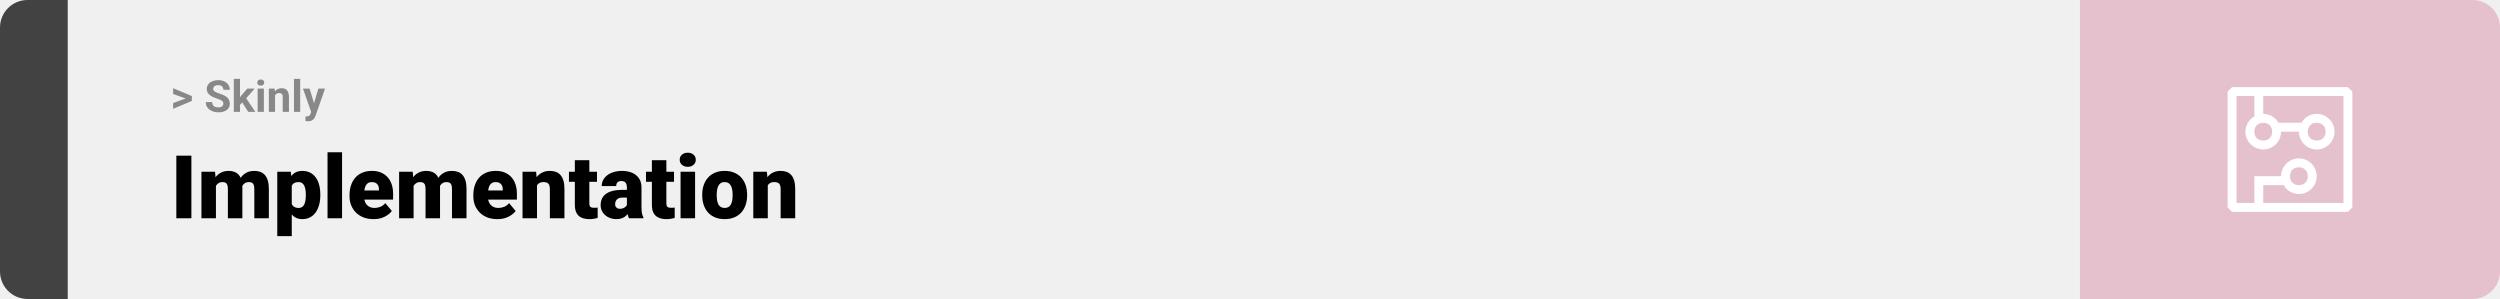
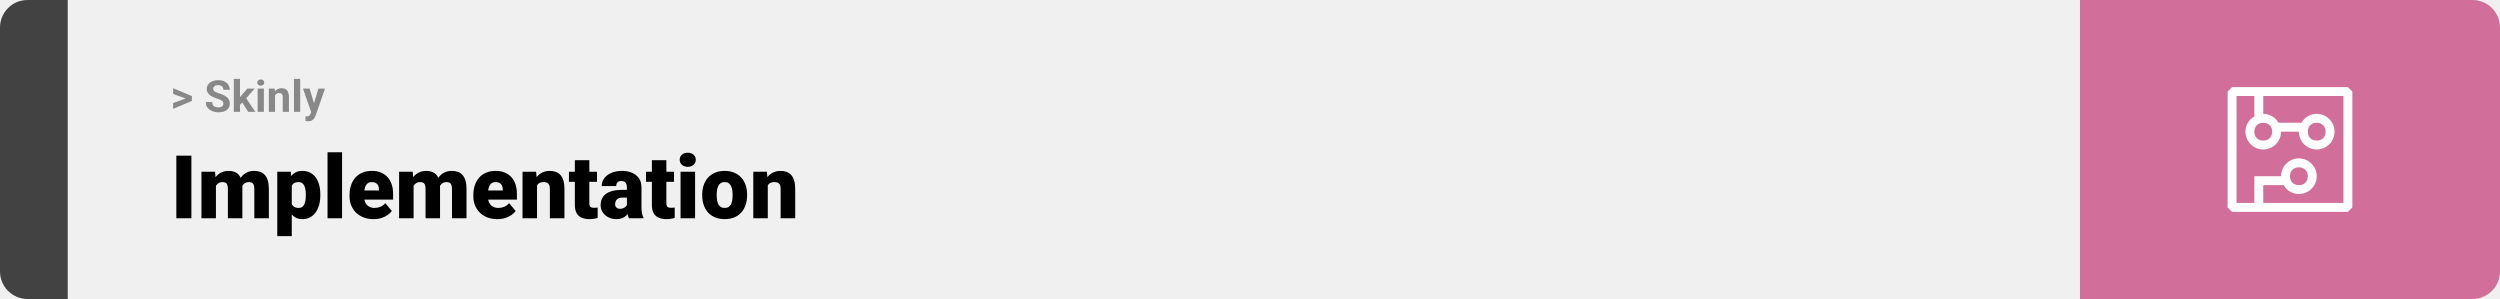
<svg xmlns="http://www.w3.org/2000/svg" width="1363" height="163" viewBox="0 0 1363 163" fill="none">
  <path d="M0 15C0 6.716 6.716 0 15 0H37V163H15C6.716 163 0 156.284 0 148V15Z" fill="#424242" />
  <rect width="1097" height="163" transform="translate(37)" fill="#F0F0F0" />
  <path d="M101.906 53.922L94.394 51.238V48.086L104.602 52.375V54.637L101.906 53.922ZM94.394 56.172L101.918 53.43L104.602 52.785V55.035L94.394 59.324V56.172ZM121.781 56.535C121.781 56.23 121.734 55.957 121.641 55.715C121.555 55.465 121.391 55.238 121.148 55.035C120.906 54.824 120.566 54.617 120.129 54.414C119.691 54.211 119.125 54 118.43 53.781C117.656 53.531 116.922 53.25 116.227 52.938C115.539 52.625 114.93 52.262 114.398 51.848C113.875 51.426 113.461 50.938 113.156 50.383C112.859 49.828 112.711 49.184 112.711 48.449C112.711 47.738 112.867 47.094 113.18 46.516C113.492 45.93 113.93 45.43 114.492 45.016C115.055 44.594 115.719 44.27 116.484 44.043C117.258 43.816 118.105 43.703 119.027 43.703C120.285 43.703 121.383 43.93 122.32 44.383C123.258 44.836 123.984 45.457 124.5 46.246C125.023 47.035 125.285 47.938 125.285 48.953H121.793C121.793 48.453 121.688 48.016 121.477 47.641C121.273 47.258 120.961 46.957 120.539 46.738C120.125 46.52 119.602 46.41 118.969 46.41C118.359 46.41 117.852 46.504 117.445 46.691C117.039 46.871 116.734 47.117 116.531 47.43C116.328 47.734 116.227 48.078 116.227 48.461C116.227 48.75 116.297 49.012 116.438 49.246C116.586 49.48 116.805 49.699 117.094 49.902C117.383 50.105 117.738 50.297 118.16 50.477C118.582 50.656 119.07 50.832 119.625 51.004C120.555 51.285 121.371 51.602 122.074 51.953C122.785 52.305 123.379 52.699 123.855 53.137C124.332 53.574 124.691 54.07 124.934 54.625C125.176 55.18 125.297 55.809 125.297 56.512C125.297 57.254 125.152 57.918 124.863 58.504C124.574 59.09 124.156 59.586 123.609 59.992C123.062 60.398 122.41 60.707 121.652 60.918C120.895 61.129 120.047 61.234 119.109 61.234C118.266 61.234 117.434 61.125 116.613 60.906C115.793 60.68 115.047 60.34 114.375 59.887C113.711 59.434 113.18 58.855 112.781 58.152C112.383 57.449 112.184 56.617 112.184 55.656H115.711C115.711 56.188 115.793 56.637 115.957 57.004C116.121 57.371 116.352 57.668 116.648 57.895C116.953 58.121 117.312 58.285 117.727 58.387C118.148 58.488 118.609 58.539 119.109 58.539C119.719 58.539 120.219 58.453 120.609 58.281C121.008 58.109 121.301 57.871 121.488 57.566C121.684 57.262 121.781 56.918 121.781 56.535ZM130.852 42.988V61H127.477V42.988H130.852ZM138.844 48.32L133.336 54.602L130.383 57.59L129.152 55.152L131.496 52.176L134.789 48.32H138.844ZM135.34 61L131.59 55.141L133.922 53.102L139.23 61H135.34ZM143.859 48.32V61H140.473V48.32H143.859ZM140.262 45.016C140.262 44.523 140.434 44.117 140.777 43.797C141.121 43.477 141.582 43.316 142.16 43.316C142.73 43.316 143.188 43.477 143.531 43.797C143.883 44.117 144.059 44.523 144.059 45.016C144.059 45.508 143.883 45.914 143.531 46.234C143.188 46.555 142.73 46.715 142.16 46.715C141.582 46.715 141.121 46.555 140.777 46.234C140.434 45.914 140.262 45.508 140.262 45.016ZM149.953 51.027V61H146.578V48.32H149.742L149.953 51.027ZM149.461 54.215H148.547C148.547 53.277 148.668 52.434 148.91 51.684C149.152 50.926 149.492 50.281 149.93 49.75C150.367 49.211 150.887 48.801 151.488 48.52C152.098 48.23 152.777 48.086 153.527 48.086C154.121 48.086 154.664 48.172 155.156 48.344C155.648 48.516 156.07 48.789 156.422 49.164C156.781 49.539 157.055 50.035 157.242 50.652C157.438 51.27 157.535 52.023 157.535 52.914V61H154.137V52.902C154.137 52.34 154.059 51.902 153.902 51.59C153.746 51.277 153.516 51.059 153.211 50.934C152.914 50.801 152.547 50.734 152.109 50.734C151.656 50.734 151.262 50.824 150.926 51.004C150.598 51.184 150.324 51.434 150.105 51.754C149.895 52.066 149.734 52.434 149.625 52.855C149.516 53.277 149.461 53.73 149.461 54.215ZM163.664 43V61H160.277V43H163.664ZM170.215 59.57L173.578 48.32H177.199L172.102 62.91C171.992 63.23 171.844 63.574 171.656 63.941C171.477 64.309 171.23 64.656 170.918 64.984C170.613 65.32 170.227 65.594 169.758 65.805C169.297 66.016 168.73 66.121 168.059 66.121C167.738 66.121 167.477 66.102 167.273 66.062C167.07 66.023 166.828 65.969 166.547 65.898V63.426C166.633 63.426 166.723 63.426 166.816 63.426C166.91 63.434 167 63.438 167.086 63.438C167.531 63.438 167.895 63.387 168.176 63.285C168.457 63.184 168.684 63.027 168.855 62.816C169.027 62.613 169.164 62.348 169.266 62.02L170.215 59.57ZM168.809 48.32L171.562 57.508L172.043 61.082L169.746 61.328L165.188 48.32H168.809Z" fill="#888888" />
  <path d="M104.344 84.875V119H96.141V84.875H104.344ZM117.727 99.008V119H109.828V93.641H117.234L117.727 99.008ZM116.766 105.453L114.961 105.5C114.961 103.719 115.172 102.078 115.594 100.578C116.016 99.078 116.641 97.773 117.469 96.664C118.297 95.555 119.312 94.695 120.516 94.086C121.734 93.477 123.141 93.172 124.734 93.172C125.844 93.172 126.852 93.344 127.758 93.688C128.664 94.016 129.445 94.539 130.102 95.258C130.758 95.961 131.258 96.883 131.602 98.023C131.961 99.148 132.141 100.5 132.141 102.078V119H124.242V103.086C124.242 102.008 124.117 101.195 123.867 100.648C123.633 100.102 123.289 99.734 122.836 99.547C122.383 99.359 121.828 99.266 121.172 99.266C120.484 99.266 119.867 99.422 119.32 99.734C118.773 100.047 118.305 100.484 117.914 101.047C117.539 101.594 117.25 102.242 117.047 102.992C116.859 103.742 116.766 104.562 116.766 105.453ZM131.25 105.453L129.047 105.5C129.047 103.719 129.242 102.078 129.633 100.578C130.039 99.078 130.641 97.773 131.438 96.664C132.25 95.555 133.258 94.695 134.461 94.086C135.664 93.477 137.062 93.172 138.656 93.172C139.812 93.172 140.875 93.344 141.844 93.688C142.812 94.031 143.648 94.586 144.352 95.352C145.055 96.117 145.602 97.133 145.992 98.398C146.383 99.648 146.578 101.195 146.578 103.039V119H138.656V103.039C138.656 101.992 138.531 101.203 138.281 100.672C138.047 100.125 137.703 99.758 137.25 99.57C136.797 99.367 136.258 99.266 135.633 99.266C134.883 99.266 134.234 99.422 133.688 99.734C133.141 100.047 132.68 100.484 132.305 101.047C131.945 101.594 131.68 102.242 131.508 102.992C131.336 103.742 131.25 104.562 131.25 105.453ZM159.07 98.516V128.75H151.172V93.641H158.531L159.07 98.516ZM174.633 106.016V106.508C174.633 108.352 174.422 110.062 174 111.641C173.578 113.219 172.953 114.594 172.125 115.766C171.297 116.938 170.266 117.852 169.031 118.508C167.812 119.148 166.398 119.469 164.789 119.469C163.273 119.469 161.969 119.133 160.875 118.461C159.781 117.789 158.867 116.859 158.133 115.672C157.398 114.484 156.805 113.125 156.352 111.594C155.898 110.062 155.539 108.445 155.273 106.742V106.109C155.539 104.281 155.898 102.586 156.352 101.023C156.805 99.445 157.398 98.07 158.133 96.898C158.867 95.727 159.773 94.812 160.852 94.156C161.945 93.5 163.25 93.172 164.766 93.172C166.375 93.172 167.789 93.477 169.008 94.086C170.242 94.695 171.273 95.57 172.102 96.711C172.945 97.836 173.578 99.188 174 100.766C174.422 102.344 174.633 104.094 174.633 106.016ZM166.734 106.508V106.016C166.734 105.031 166.664 104.133 166.523 103.32C166.383 102.492 166.156 101.773 165.844 101.164C165.547 100.555 165.148 100.086 164.648 99.758C164.148 99.43 163.531 99.266 162.797 99.266C161.953 99.266 161.242 99.398 160.664 99.664C160.102 99.914 159.648 100.305 159.305 100.836C158.977 101.352 158.742 102 158.602 102.781C158.477 103.547 158.422 104.445 158.438 105.477V107.398C158.406 108.586 158.523 109.633 158.789 110.539C159.055 111.43 159.516 112.125 160.172 112.625C160.828 113.125 161.719 113.375 162.844 113.375C163.594 113.375 164.219 113.203 164.719 112.859C165.219 112.5 165.617 112.008 165.914 111.383C166.211 110.742 166.422 110.008 166.547 109.18C166.672 108.352 166.734 107.461 166.734 106.508ZM186.492 83V119H178.57V83H186.492ZM203.648 119.469C201.586 119.469 199.742 119.148 198.117 118.508C196.492 117.852 195.117 116.953 193.992 115.812C192.883 114.672 192.031 113.359 191.438 111.875C190.859 110.391 190.57 108.82 190.57 107.164V106.273C190.57 104.414 190.828 102.695 191.344 101.117C191.859 99.523 192.625 98.133 193.641 96.945C194.656 95.758 195.93 94.836 197.461 94.18C198.992 93.508 200.773 93.172 202.805 93.172C204.602 93.172 206.211 93.461 207.633 94.039C209.055 94.617 210.258 95.445 211.242 96.523C212.242 97.602 213 98.906 213.516 100.438C214.047 101.969 214.312 103.688 214.312 105.594V108.805H193.594V103.859H206.602V103.25C206.617 102.406 206.469 101.688 206.156 101.094C205.859 100.5 205.422 100.047 204.844 99.734C204.266 99.422 203.562 99.266 202.734 99.266C201.875 99.266 201.164 99.453 200.602 99.828C200.055 100.203 199.625 100.719 199.312 101.375C199.016 102.016 198.805 102.758 198.68 103.602C198.555 104.445 198.492 105.336 198.492 106.273V107.164C198.492 108.102 198.617 108.953 198.867 109.719C199.133 110.484 199.508 111.141 199.992 111.688C200.492 112.219 201.086 112.633 201.773 112.93C202.477 113.227 203.273 113.375 204.164 113.375C205.242 113.375 206.305 113.172 207.352 112.766C208.398 112.359 209.297 111.688 210.047 110.75L213.633 115.016C213.117 115.75 212.383 116.461 211.43 117.148C210.492 117.836 209.367 118.398 208.055 118.836C206.742 119.258 205.273 119.469 203.648 119.469ZM225.492 99.008V119H217.594V93.641H225L225.492 99.008ZM224.531 105.453L222.727 105.5C222.727 103.719 222.938 102.078 223.359 100.578C223.781 99.078 224.406 97.773 225.234 96.664C226.062 95.555 227.078 94.695 228.281 94.086C229.5 93.477 230.906 93.172 232.5 93.172C233.609 93.172 234.617 93.344 235.523 93.688C236.43 94.016 237.211 94.539 237.867 95.258C238.523 95.961 239.023 96.883 239.367 98.023C239.727 99.148 239.906 100.5 239.906 102.078V119H232.008V103.086C232.008 102.008 231.883 101.195 231.633 100.648C231.398 100.102 231.055 99.734 230.602 99.547C230.148 99.359 229.594 99.266 228.938 99.266C228.25 99.266 227.633 99.422 227.086 99.734C226.539 100.047 226.07 100.484 225.68 101.047C225.305 101.594 225.016 102.242 224.812 102.992C224.625 103.742 224.531 104.562 224.531 105.453ZM239.016 105.453L236.812 105.5C236.812 103.719 237.008 102.078 237.398 100.578C237.805 99.078 238.406 97.773 239.203 96.664C240.016 95.555 241.023 94.695 242.227 94.086C243.43 93.477 244.828 93.172 246.422 93.172C247.578 93.172 248.641 93.344 249.609 93.688C250.578 94.031 251.414 94.586 252.117 95.352C252.82 96.117 253.367 97.133 253.758 98.398C254.148 99.648 254.344 101.195 254.344 103.039V119H246.422V103.039C246.422 101.992 246.297 101.203 246.047 100.672C245.812 100.125 245.469 99.758 245.016 99.57C244.562 99.367 244.023 99.266 243.398 99.266C242.648 99.266 242 99.422 241.453 99.734C240.906 100.047 240.445 100.484 240.07 101.047C239.711 101.594 239.445 102.242 239.273 102.992C239.102 103.742 239.016 104.562 239.016 105.453ZM271.148 119.469C269.086 119.469 267.242 119.148 265.617 118.508C263.992 117.852 262.617 116.953 261.492 115.812C260.383 114.672 259.531 113.359 258.938 111.875C258.359 110.391 258.07 108.82 258.07 107.164V106.273C258.07 104.414 258.328 102.695 258.844 101.117C259.359 99.523 260.125 98.133 261.141 96.945C262.156 95.758 263.43 94.836 264.961 94.18C266.492 93.508 268.273 93.172 270.305 93.172C272.102 93.172 273.711 93.461 275.133 94.039C276.555 94.617 277.758 95.445 278.742 96.523C279.742 97.602 280.5 98.906 281.016 100.438C281.547 101.969 281.812 103.688 281.812 105.594V108.805H261.094V103.859H274.102V103.25C274.117 102.406 273.969 101.688 273.656 101.094C273.359 100.5 272.922 100.047 272.344 99.734C271.766 99.422 271.062 99.266 270.234 99.266C269.375 99.266 268.664 99.453 268.102 99.828C267.555 100.203 267.125 100.719 266.812 101.375C266.516 102.016 266.305 102.758 266.18 103.602C266.055 104.445 265.992 105.336 265.992 106.273V107.164C265.992 108.102 266.117 108.953 266.367 109.719C266.633 110.484 267.008 111.141 267.492 111.688C267.992 112.219 268.586 112.633 269.273 112.93C269.977 113.227 270.773 113.375 271.664 113.375C272.742 113.375 273.805 113.172 274.852 112.766C275.898 112.359 276.797 111.688 277.547 110.75L281.133 115.016C280.617 115.75 279.883 116.461 278.93 117.148C277.992 117.836 276.867 118.398 275.555 118.836C274.242 119.258 272.773 119.469 271.148 119.469ZM292.781 99.055V119H284.883V93.641H292.289L292.781 99.055ZM291.844 105.453L289.992 105.5C289.992 103.562 290.227 101.836 290.695 100.32C291.164 98.789 291.828 97.492 292.688 96.43C293.547 95.367 294.57 94.562 295.758 94.016C296.961 93.453 298.297 93.172 299.766 93.172C300.938 93.172 302.008 93.344 302.977 93.688C303.961 94.031 304.805 94.586 305.508 95.352C306.227 96.117 306.773 97.133 307.148 98.398C307.539 99.648 307.734 101.195 307.734 103.039V119H299.789V103.016C299.789 102 299.648 101.227 299.367 100.695C299.086 100.148 298.68 99.773 298.148 99.57C297.617 99.367 296.969 99.266 296.203 99.266C295.391 99.266 294.703 99.422 294.141 99.734C293.578 100.047 293.125 100.484 292.781 101.047C292.453 101.594 292.211 102.242 292.055 102.992C291.914 103.742 291.844 104.562 291.844 105.453ZM325.477 93.641V99.125H310.195V93.641H325.477ZM313.406 87.336H321.305V110.727C321.305 111.398 321.383 111.922 321.539 112.297C321.695 112.656 321.961 112.914 322.336 113.07C322.727 113.211 323.242 113.281 323.883 113.281C324.336 113.281 324.711 113.273 325.008 113.258C325.305 113.227 325.586 113.188 325.852 113.141V118.789C325.18 119.008 324.477 119.172 323.742 119.281C323.008 119.406 322.227 119.469 321.398 119.469C319.711 119.469 318.266 119.203 317.062 118.672C315.875 118.141 314.969 117.305 314.344 116.164C313.719 115.023 313.406 113.539 313.406 111.711V87.336ZM341.789 112.625V102.172C341.789 101.453 341.688 100.836 341.484 100.32C341.281 99.805 340.961 99.406 340.523 99.125C340.086 98.828 339.5 98.68 338.766 98.68C338.172 98.68 337.664 98.781 337.242 98.984C336.82 99.188 336.5 99.492 336.281 99.898C336.062 100.305 335.953 100.82 335.953 101.445H328.055C328.055 100.273 328.312 99.188 328.828 98.188C329.359 97.172 330.109 96.289 331.078 95.539C332.062 94.789 333.234 94.211 334.594 93.805C335.969 93.383 337.5 93.172 339.188 93.172C341.203 93.172 343 93.508 344.578 94.18C346.172 94.852 347.43 95.859 348.352 97.203C349.273 98.531 349.734 100.203 349.734 102.219V112.602C349.734 114.258 349.828 115.516 350.016 116.375C350.203 117.219 350.469 117.961 350.812 118.602V119H342.891C342.516 118.219 342.234 117.266 342.047 116.141C341.875 115 341.789 113.828 341.789 112.625ZM342.75 103.508L342.797 107.727H339.305C338.57 107.727 337.945 107.828 337.43 108.031C336.93 108.234 336.523 108.516 336.211 108.875C335.914 109.219 335.695 109.609 335.555 110.047C335.43 110.484 335.367 110.945 335.367 111.43C335.367 111.898 335.477 112.32 335.695 112.695C335.93 113.055 336.242 113.336 336.633 113.539C337.023 113.742 337.461 113.844 337.945 113.844C338.82 113.844 339.562 113.68 340.172 113.352C340.797 113.008 341.273 112.594 341.602 112.109C341.93 111.625 342.094 111.172 342.094 110.75L343.828 113.984C343.516 114.609 343.156 115.242 342.75 115.883C342.359 116.523 341.867 117.117 341.273 117.664C340.695 118.195 339.984 118.633 339.141 118.977C338.297 119.305 337.273 119.469 336.07 119.469C334.508 119.469 333.07 119.148 331.758 118.508C330.461 117.867 329.422 116.977 328.641 115.836C327.859 114.68 327.469 113.352 327.469 111.852C327.469 110.539 327.703 109.367 328.172 108.336C328.656 107.305 329.383 106.43 330.352 105.711C331.32 104.992 332.555 104.445 334.055 104.07C335.555 103.695 337.32 103.508 339.352 103.508H342.75ZM367.477 93.641V99.125H352.195V93.641H367.477ZM355.406 87.336H363.305V110.727C363.305 111.398 363.383 111.922 363.539 112.297C363.695 112.656 363.961 112.914 364.336 113.07C364.727 113.211 365.242 113.281 365.883 113.281C366.336 113.281 366.711 113.273 367.008 113.258C367.305 113.227 367.586 113.188 367.852 113.141V118.789C367.18 119.008 366.477 119.172 365.742 119.281C365.008 119.406 364.227 119.469 363.398 119.469C361.711 119.469 360.266 119.203 359.062 118.672C357.875 118.141 356.969 117.305 356.344 116.164C355.719 115.023 355.406 113.539 355.406 111.711V87.336ZM378.961 93.641V119H371.039V93.641H378.961ZM370.57 87.102C370.57 85.977 370.977 85.055 371.789 84.336C372.602 83.617 373.656 83.258 374.953 83.258C376.25 83.258 377.305 83.617 378.117 84.336C378.93 85.055 379.336 85.977 379.336 87.102C379.336 88.227 378.93 89.148 378.117 89.867C377.305 90.586 376.25 90.945 374.953 90.945C373.656 90.945 372.602 90.586 371.789 89.867C370.977 89.148 370.57 88.227 370.57 87.102ZM382.852 106.578V106.086C382.852 104.227 383.117 102.516 383.648 100.953C384.18 99.375 384.961 98.008 385.992 96.852C387.023 95.695 388.297 94.797 389.812 94.156C391.328 93.5 393.078 93.172 395.062 93.172C397.062 93.172 398.82 93.5 400.336 94.156C401.867 94.797 403.148 95.695 404.18 96.852C405.211 98.008 405.992 99.375 406.523 100.953C407.055 102.516 407.32 104.227 407.32 106.086V106.578C407.32 108.422 407.055 110.133 406.523 111.711C405.992 113.273 405.211 114.641 404.18 115.812C403.148 116.969 401.875 117.867 400.359 118.508C398.844 119.148 397.094 119.469 395.109 119.469C393.125 119.469 391.367 119.148 389.836 118.508C388.305 117.867 387.023 116.969 385.992 115.812C384.961 114.641 384.18 113.273 383.648 111.711C383.117 110.133 382.852 108.422 382.852 106.578ZM390.75 106.086V106.578C390.75 107.531 390.82 108.422 390.961 109.25C391.102 110.078 391.336 110.805 391.664 111.43C391.992 112.039 392.438 112.516 393 112.859C393.562 113.203 394.266 113.375 395.109 113.375C395.938 113.375 396.625 113.203 397.172 112.859C397.734 112.516 398.18 112.039 398.508 111.43C398.836 110.805 399.07 110.078 399.211 109.25C399.352 108.422 399.422 107.531 399.422 106.578V106.086C399.422 105.164 399.352 104.297 399.211 103.484C399.07 102.656 398.836 101.93 398.508 101.305C398.18 100.664 397.734 100.164 397.172 99.805C396.609 99.445 395.906 99.266 395.062 99.266C394.234 99.266 393.539 99.445 392.977 99.805C392.43 100.164 391.992 100.664 391.664 101.305C391.336 101.93 391.102 102.656 390.961 103.484C390.82 104.297 390.75 105.164 390.75 106.086ZM418.594 99.055V119H410.695V93.641H418.102L418.594 99.055ZM417.656 105.453L415.805 105.5C415.805 103.562 416.039 101.836 416.508 100.32C416.977 98.789 417.641 97.492 418.5 96.43C419.359 95.367 420.383 94.562 421.57 94.016C422.773 93.453 424.109 93.172 425.578 93.172C426.75 93.172 427.82 93.344 428.789 93.688C429.773 94.031 430.617 94.586 431.32 95.352C432.039 96.117 432.586 97.133 432.961 98.398C433.352 99.648 433.547 101.195 433.547 103.039V119H425.602V103.016C425.602 102 425.461 101.227 425.18 100.695C424.898 100.148 424.492 99.773 423.961 99.57C423.43 99.367 422.781 99.266 422.016 99.266C421.203 99.266 420.516 99.422 419.953 99.734C419.391 100.047 418.938 100.484 418.594 101.047C418.266 101.594 418.023 102.242 417.867 102.992C417.727 103.742 417.656 104.562 417.656 105.453Z" fill="black" />
-   <path d="M1134 0H1348C1356.28 0 1363 6.716 1363 15V148C1363 156.284 1356.28 163 1348 163H1134V0Z" fill="#E5C1CD" />
+   <path d="M1134 0H1348C1356.28 0 1363 6.716 1363 15V148C1363 156.284 1356.28 163 1348 163H1134V0Z" fill="#D16F9A" />
  <path d="M1280.07 47.5H1216.93L1214.5 49.929V113.071L1216.93 115.5H1280.07L1282.5 113.071V49.929L1280.07 47.5ZM1277.64 110.643H1233.93V100.929H1245.1C1246.56 103.843 1249.96 105.786 1253.36 105.786C1258.7 105.786 1263.07 101.414 1263.07 96.071C1263.07 90.729 1258.7 86.357 1253.36 86.357C1248.01 86.357 1243.64 90.729 1243.64 96.071H1229.07V110.643H1219.36V52.357H1229.07V63.529C1226.16 64.986 1224.21 68.386 1224.21 71.786C1224.21 77.129 1228.59 81.5 1233.93 81.5C1239.27 81.5 1243.64 77.129 1243.64 71.786H1253.36C1253.36 77.129 1257.73 81.5 1263.07 81.5C1268.41 81.5 1272.79 77.129 1272.79 71.786C1272.79 66.443 1268.41 62.071 1263.07 62.071C1259.67 62.071 1256.27 64.014 1254.81 66.929H1242.19C1240.73 64.014 1237.33 62.071 1233.93 62.071V52.357H1277.64V110.643ZM1248.5 96.071C1248.5 93.157 1250.44 91.214 1253.36 91.214C1256.27 91.214 1258.21 93.157 1258.21 96.071C1258.21 98.986 1256.27 100.929 1253.36 100.929C1250.44 100.929 1248.5 98.986 1248.5 96.071ZM1233.93 66.929C1236.84 66.929 1238.79 68.871 1238.79 71.786C1238.79 74.7 1236.84 76.643 1233.93 76.643C1231.01 76.643 1229.07 74.7 1229.07 71.786C1229.07 68.871 1231.01 66.929 1233.93 66.929ZM1263.07 66.929C1265.99 66.929 1267.93 68.871 1267.93 71.786C1267.93 74.7 1265.99 76.643 1263.07 76.643C1260.16 76.643 1258.21 74.7 1258.21 71.786C1258.21 68.871 1260.16 66.929 1263.07 66.929Z" fill="white" />
</svg>
